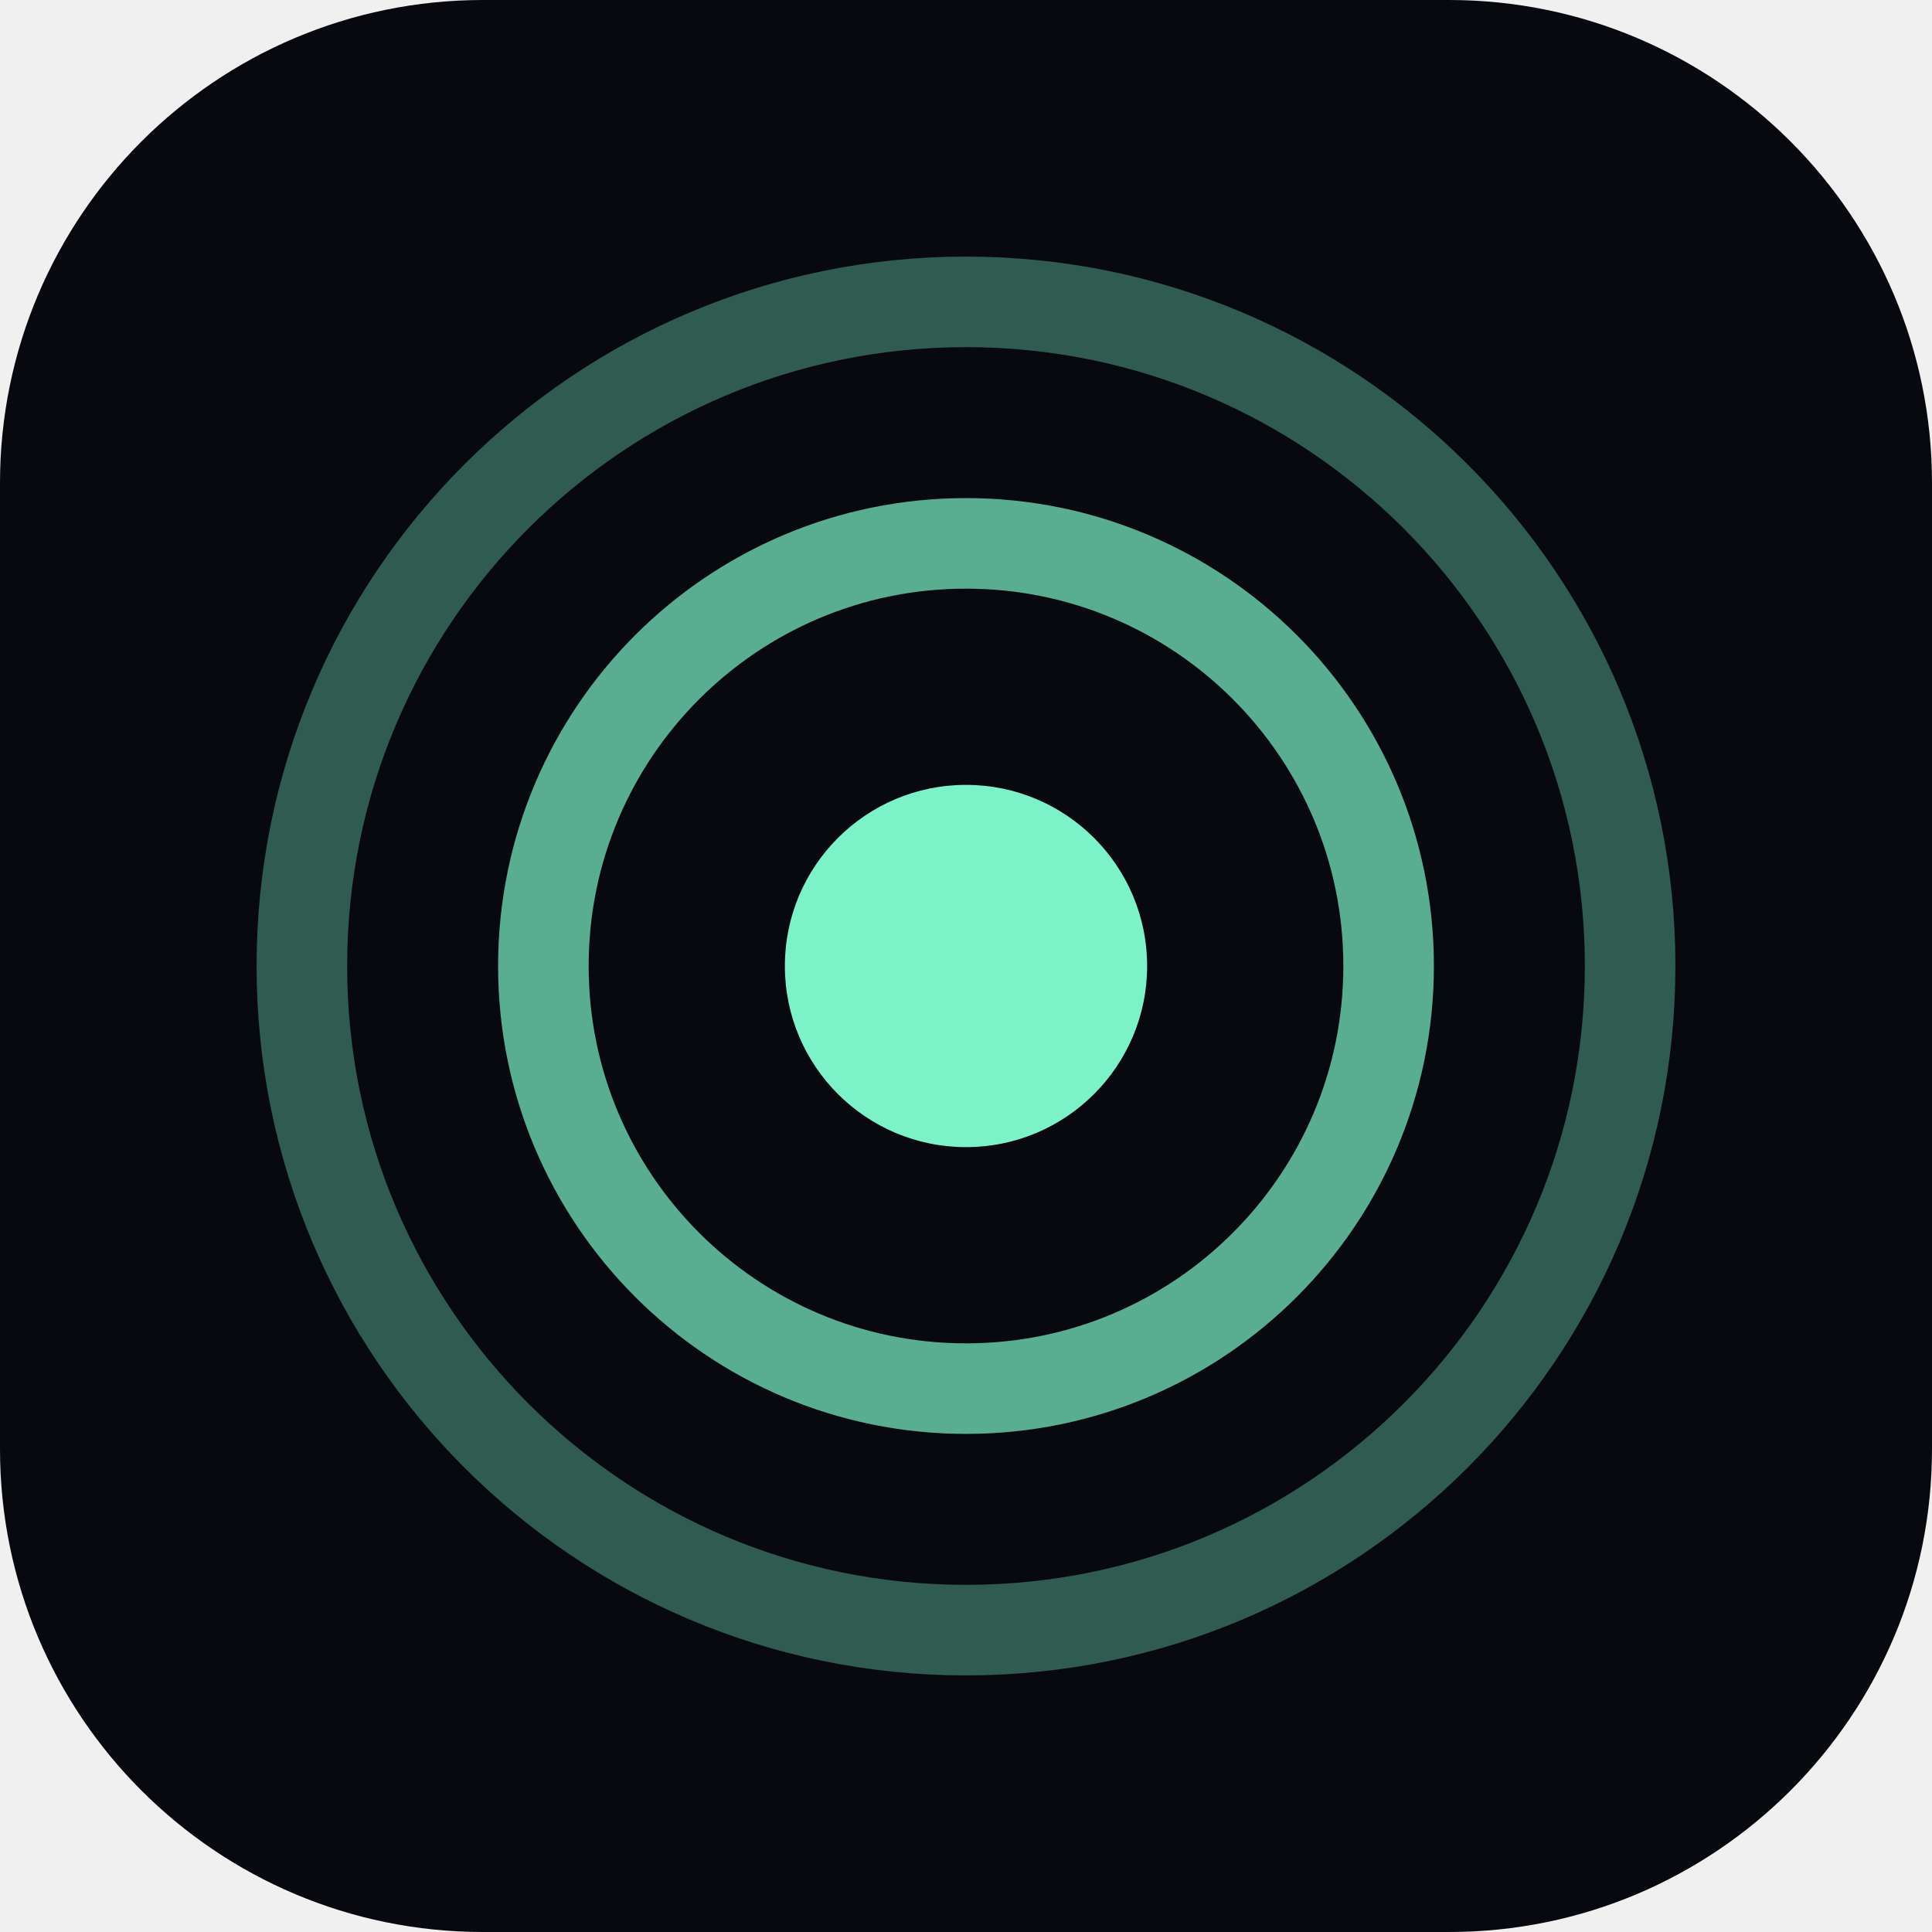
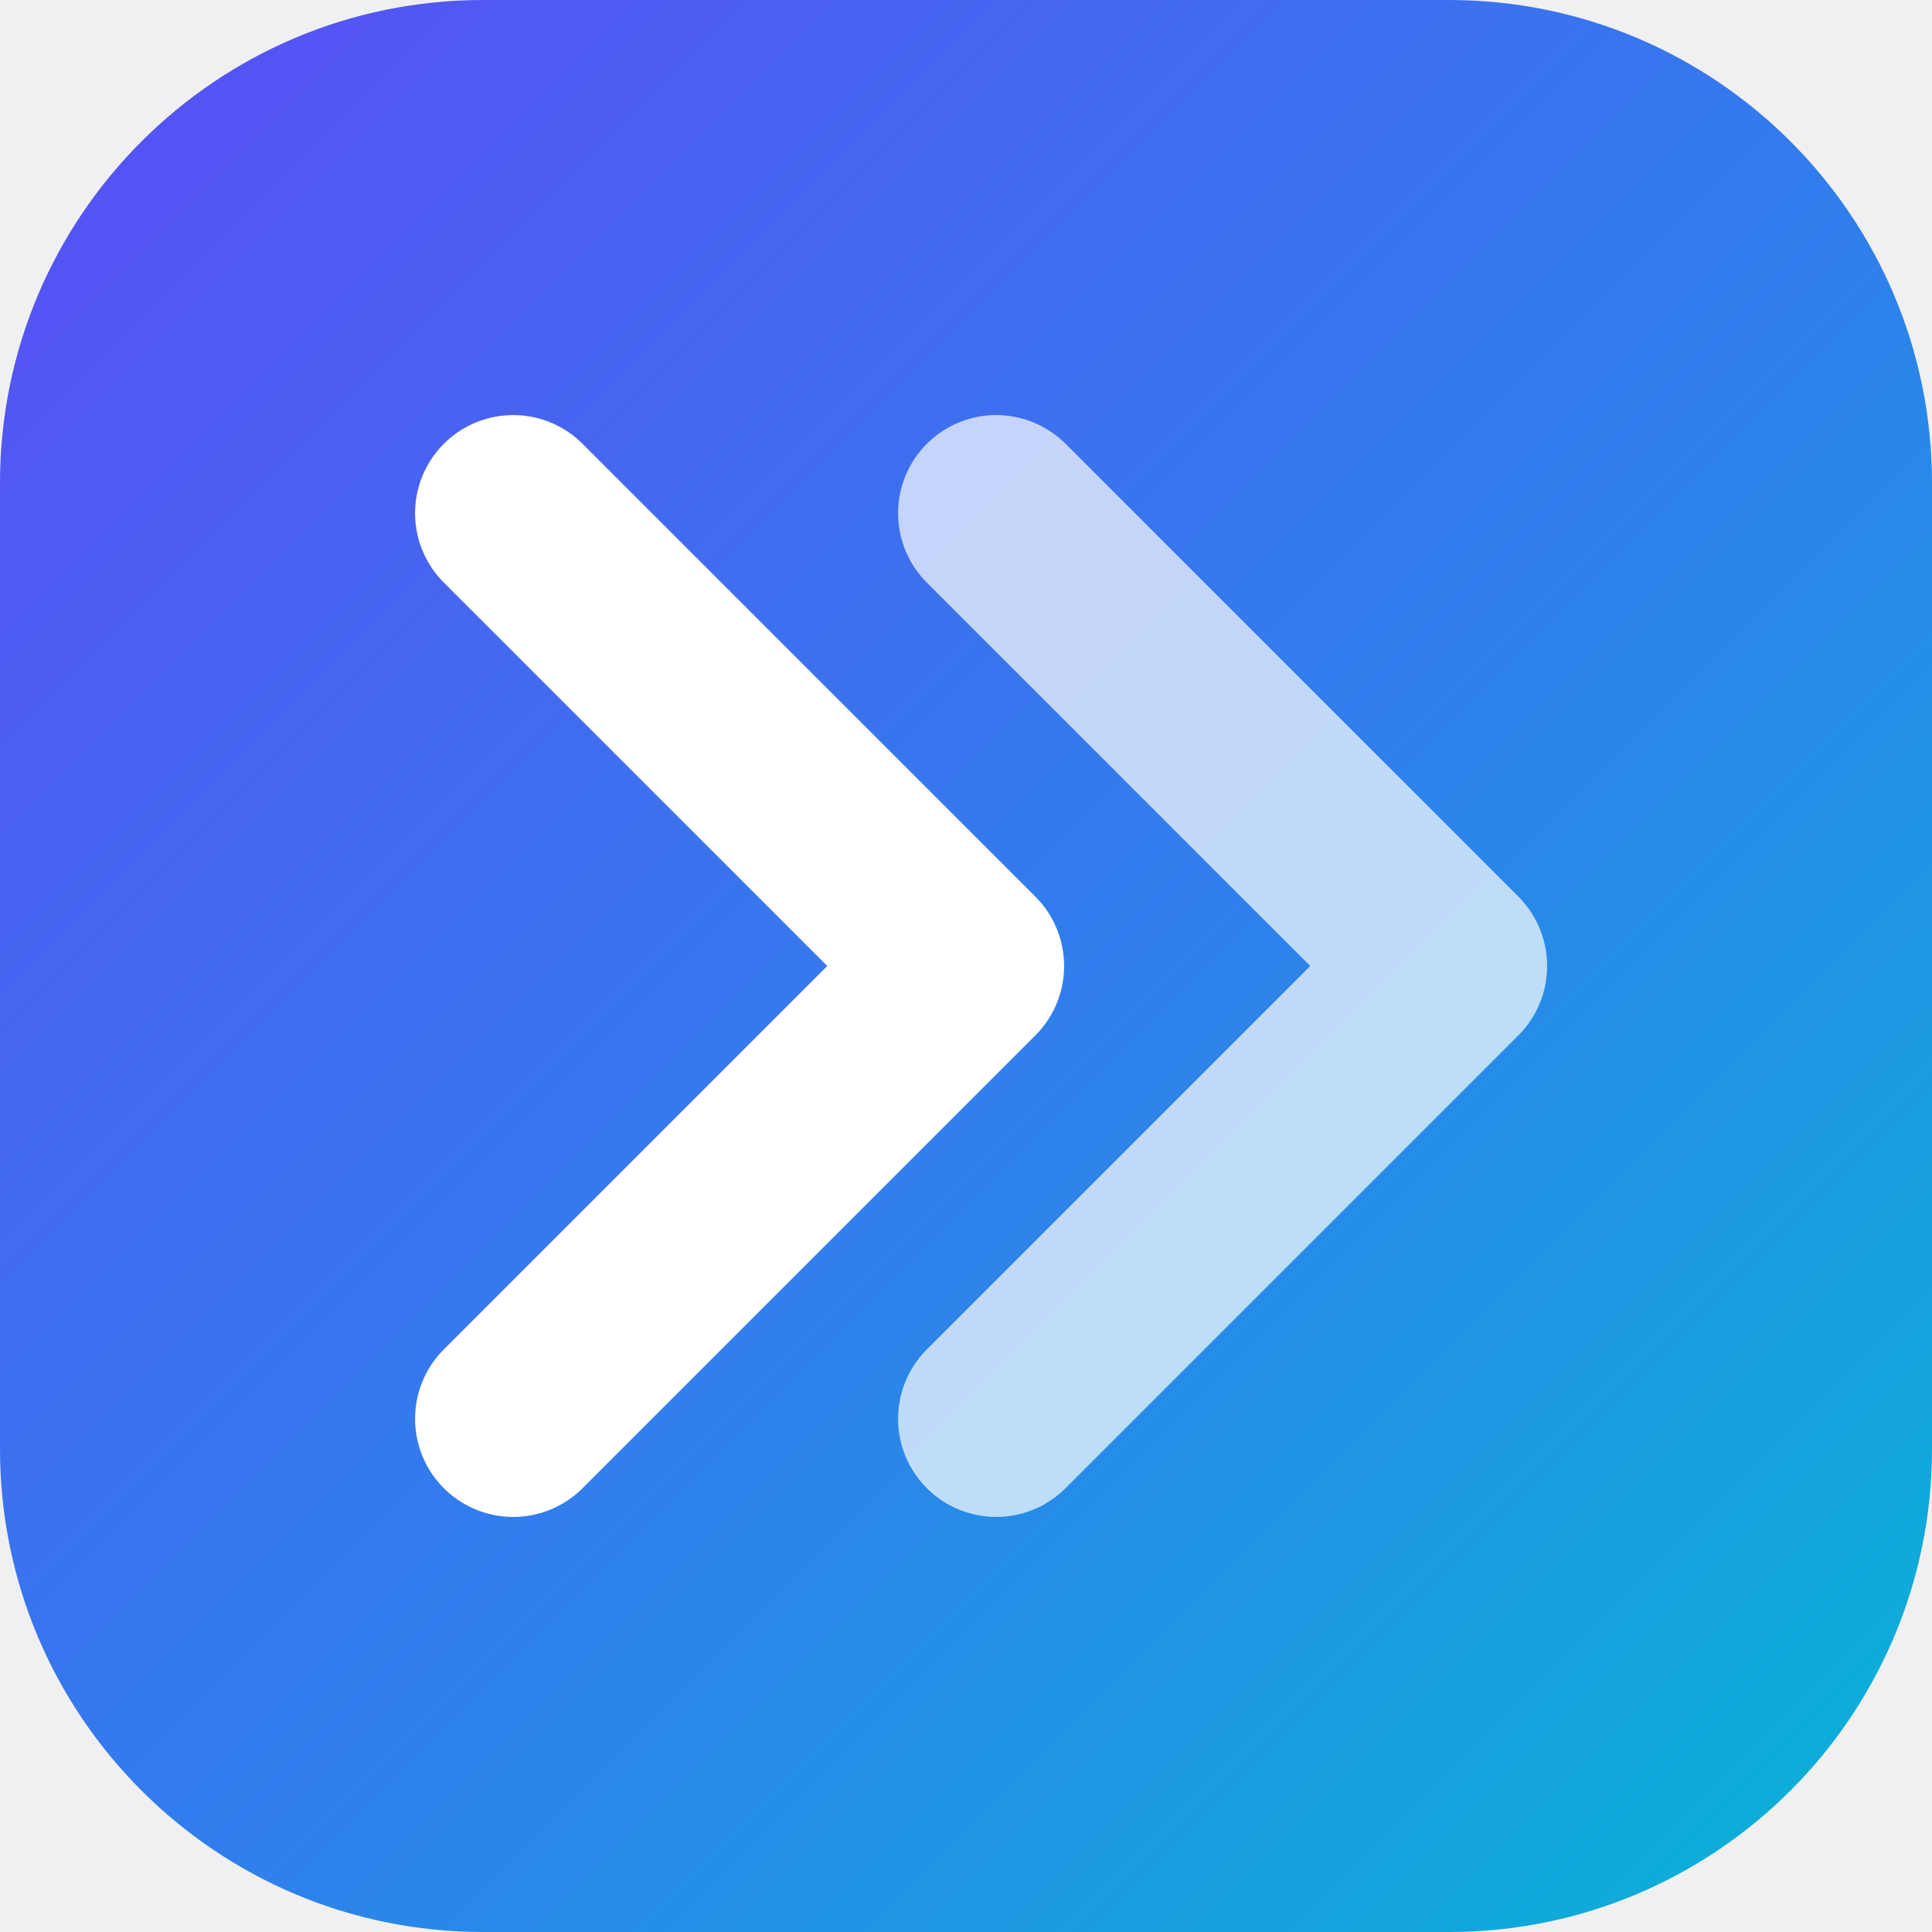
<svg xmlns="http://www.w3.org/2000/svg" viewBox="0 0 64 64">
-   <rect width="64" height="64" rx="16" fill="#07090f" />
-   <circle cx="32" cy="32" r="22" fill="none" stroke="#7CF2C8" stroke-opacity=".35" stroke-width="3" />
-   <circle cx="32" cy="32" r="14" fill="none" stroke="#7CF2C8" stroke-opacity=".7" stroke-width="3" />
-   <circle cx="32" cy="32" r="6" fill="#7CF2C8" />
+   <defs>
+     <linearGradient id="g" x1="0" y1="0" x2="1" y2="1">
+       <stop offset="0" stop-color="#5b4cf5" />
+       <stop offset=".55" stop-color="#2f80ed" />
+       <stop offset="1" stop-color="#06b6d4" />
+     </linearGradient>
+   </defs>
+   <rect width="64" height="64" rx="16" fill="url(#g)" />
+   <path d="M17 17l15 15-15 15" fill="none" stroke="#fff" stroke-width="6.5" stroke-linecap="round" stroke-linejoin="round" />
+   <path d="M33 17l15 15-15 15" fill="none" stroke="#fff" stroke-opacity=".7" stroke-width="6.5" stroke-linecap="round" stroke-linejoin="round" />
</svg>
